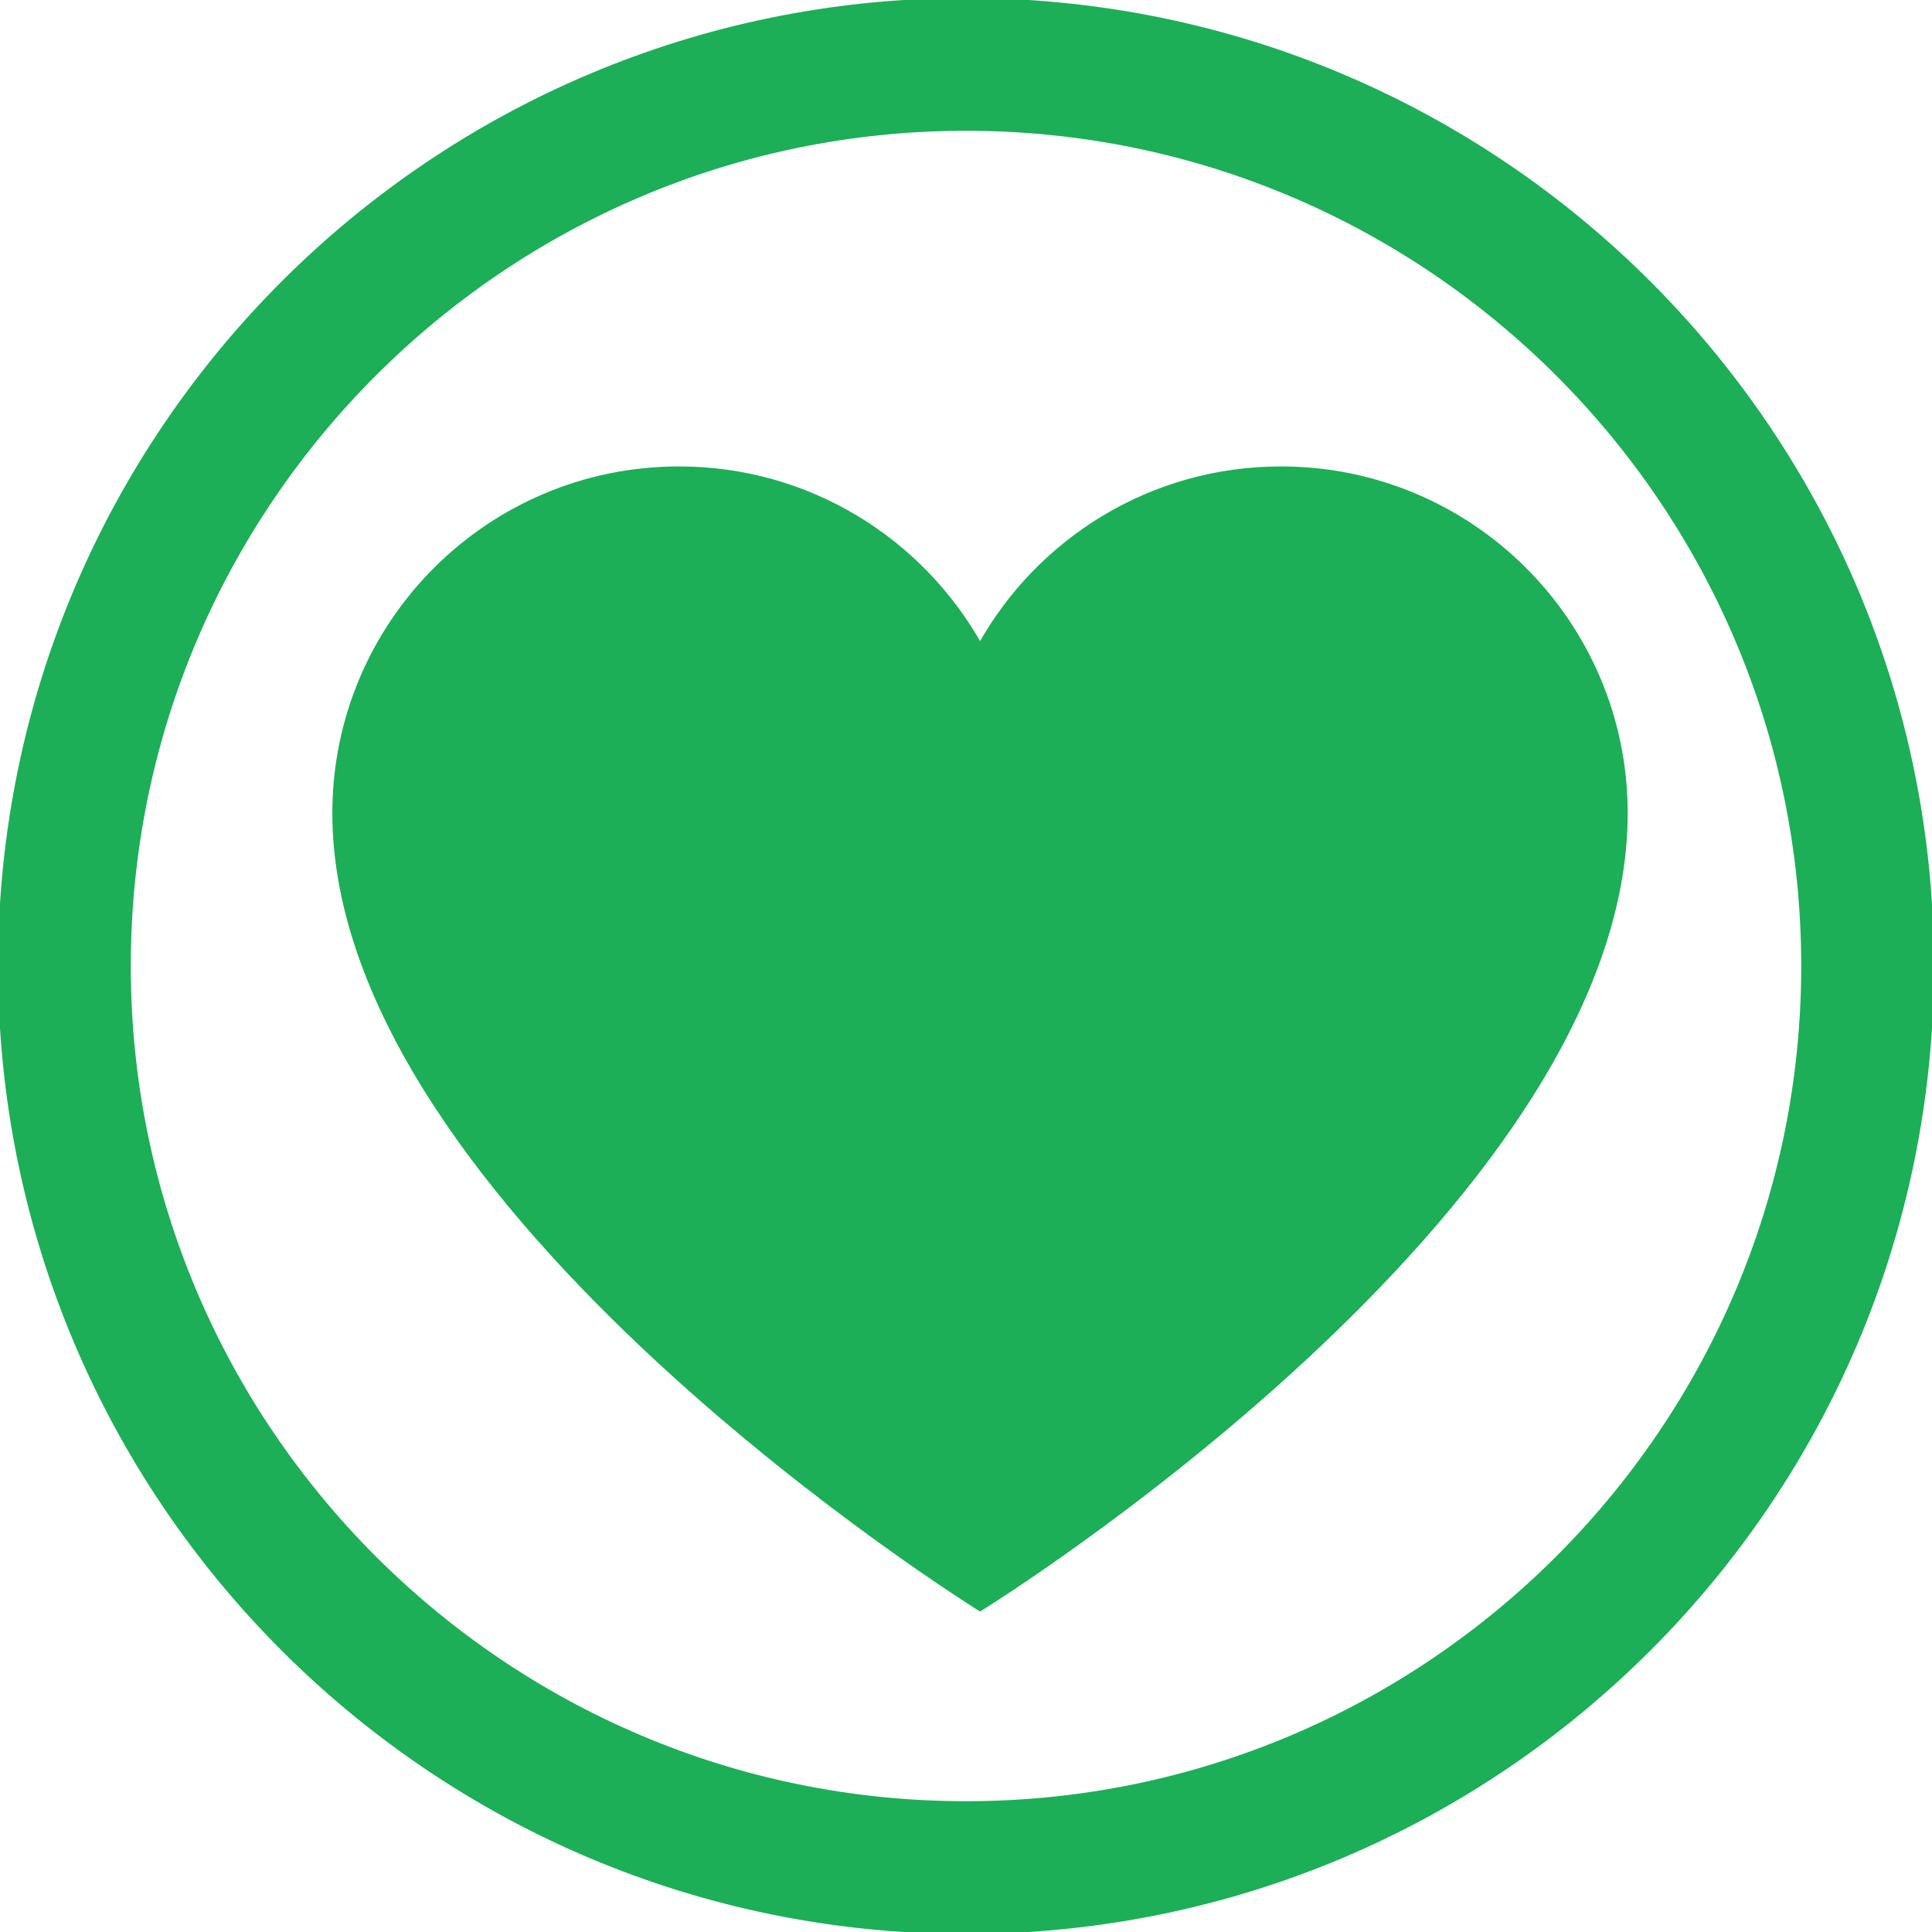
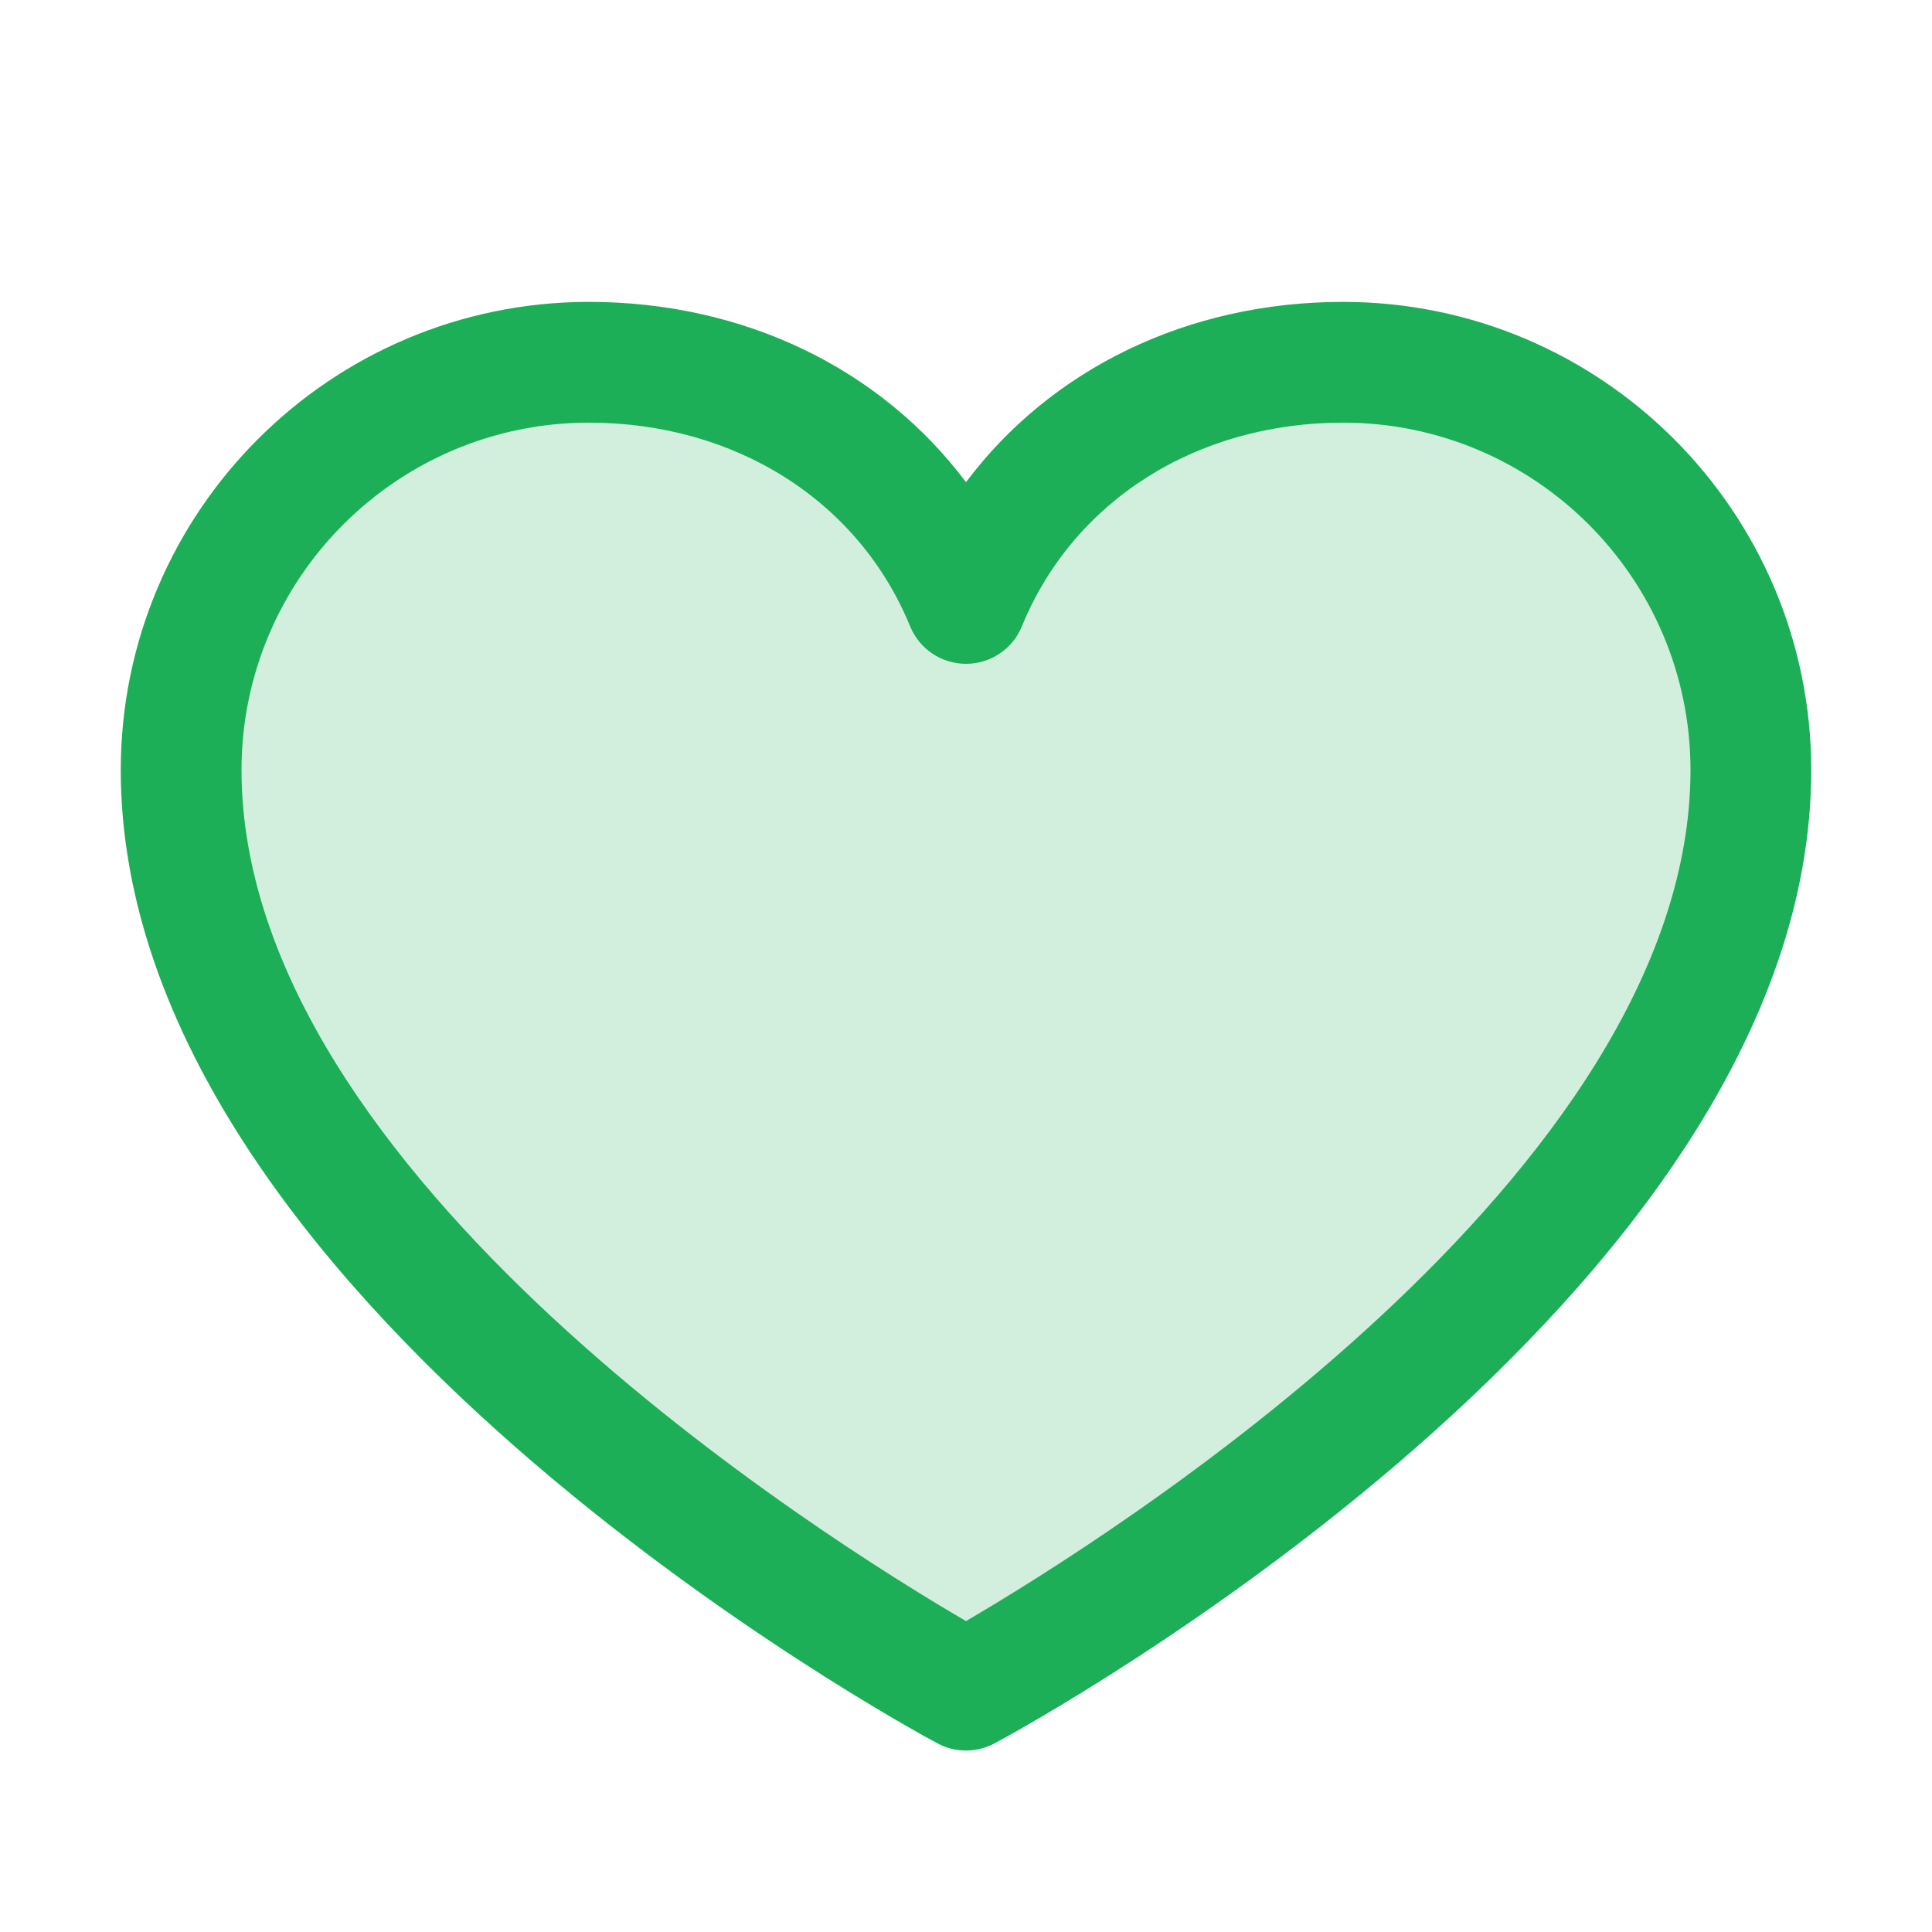
- <svg xmlns="http://www.w3.org/2000/svg" fill="#1CAF57" height="800px" width="800px" version="1.1" id="Capa_1" viewBox="0 0 487.582 487.582" xml:space="preserve" stroke="#1CAF57">
-   <g id="SVGRepo_bgCarrier" stroke-width="0" />
-   <g id="SVGRepo_tracerCarrier" stroke-linecap="round" stroke-linejoin="round" />
-   <g id="SVGRepo_iconCarrier">
-     <g id="XMLID_202_">
-       <path id="XMLID_206_" d="M323.279,118.214c-32.65,0-61.076,17.998-75.934,44.59c-14.92-26.592-43.311-44.59-75.963-44.59 c-48.06,0-87.008,38.957-87.008,87.009c0,99.776,162.971,200.896,162.971,200.896s162.943-100.644,162.943-200.896 C410.289,157.171,371.322,118.214,323.279,118.214z" />
-       <path id="XMLID_203_" d="M243.791,0.001C109.15,0.001,0,109.149,0,243.79s109.15,243.791,243.791,243.791 s243.791-109.15,243.791-243.791S378.432,0.001,243.791,0.001z M243.791,455.075c-116.498,0-211.281-94.777-211.281-211.285 c0-116.507,94.783-211.284,211.281-211.284c116.5,0,211.287,94.777,211.287,211.284 C455.078,360.298,360.291,455.075,243.791,455.075z" />
-     </g>
+ <svg xmlns="http://www.w3.org/2000/svg" width="1em" height="1em" viewBox="0 0 256 256">
+   <g fill="#1caf57">
+     <path d="M232 102c0 66-104 122-104 122S24 168 24 102a54 54 0 0 1 54-54c22.59 0 41.94 12.31 50 32c8.06-19.69 27.41-32 50-32a54 54 0 0 1 54 54" opacity="0.2" />
+     <path d="M178 40c-20.65 0-38.73 8.88-50 23.89C116.73 48.88 98.65 40 78 40a62.07 62.07 0 0 0-62 62c0 70 103.79 126.66 108.21 129a8 8 0 0 0 7.58 0C136.21 228.66 240 172 240 102a62.07 62.07 0 0 0-62-62m-50 174.8c-18.26-10.64-96-59.11-96-112.8a46.06 46.06 0 0 1 46-46c19.45 0 35.78 10.36 42.6 27a8 8 0 0 0 14.8 0c6.82-16.67 23.15-27 42.6-27a46.06 46.06 0 0 1 46 46c0 53.61-77.76 102.15-96 112.8" />
  </g>
</svg>
